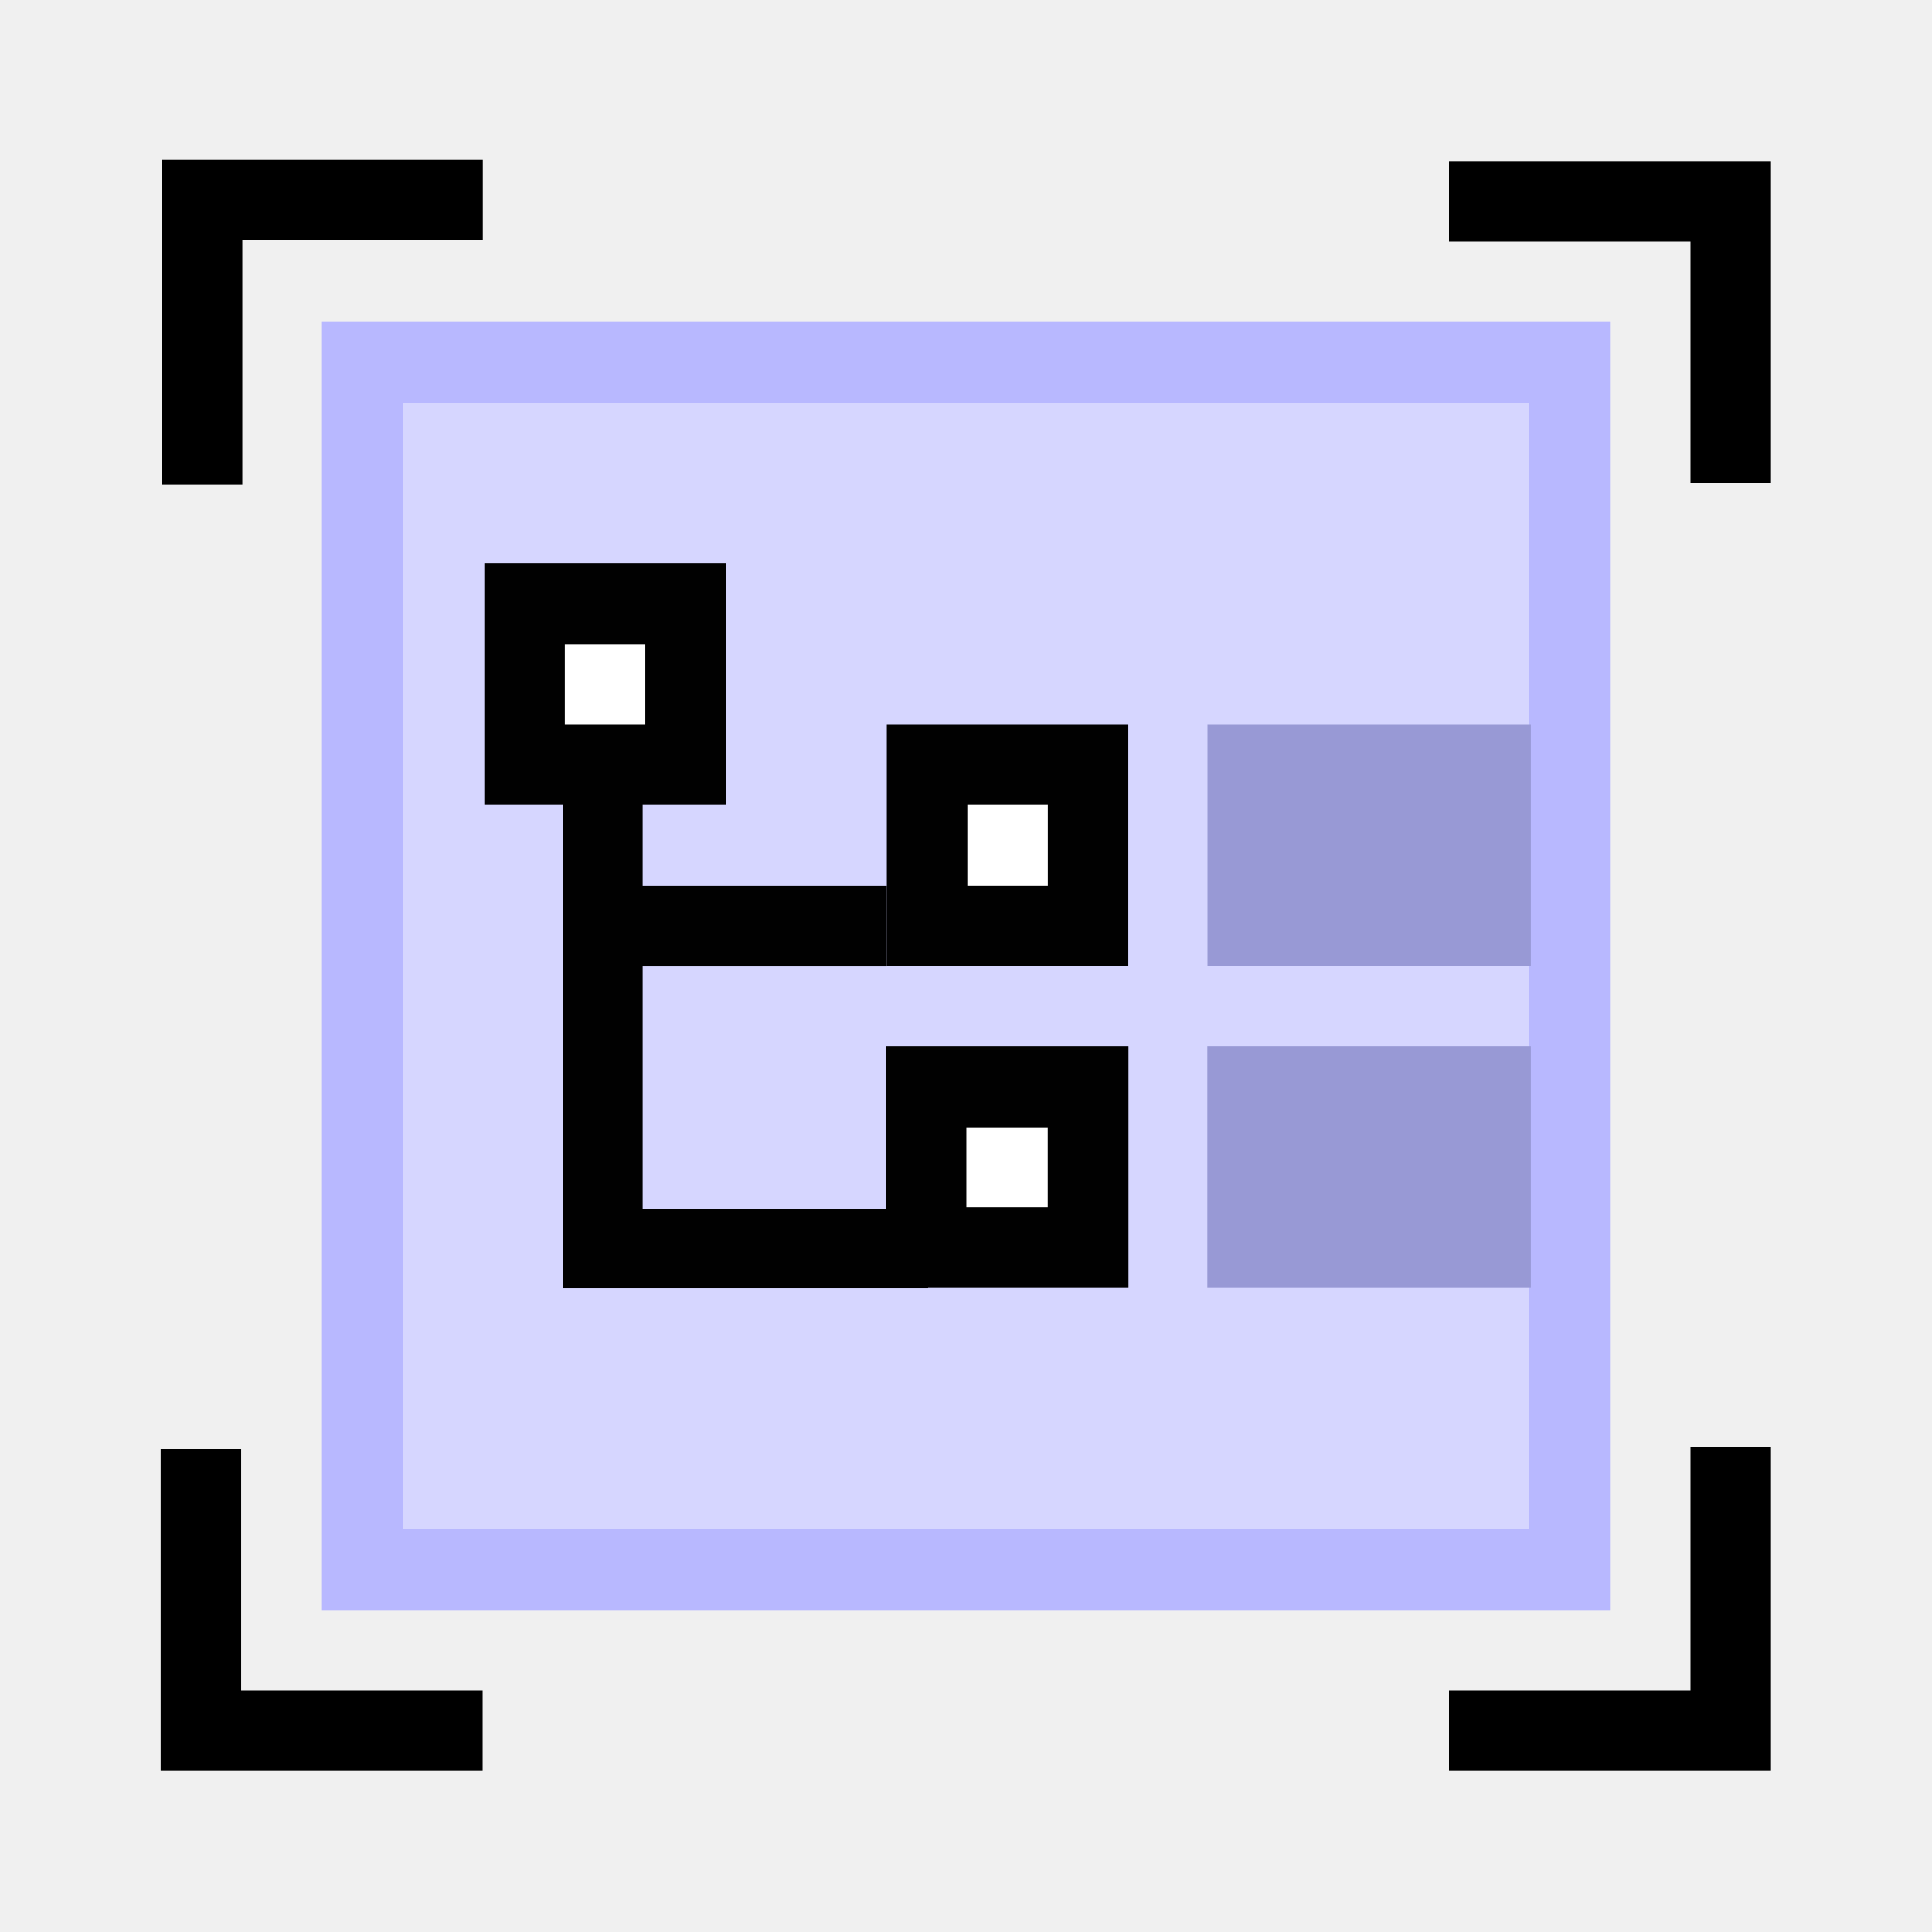
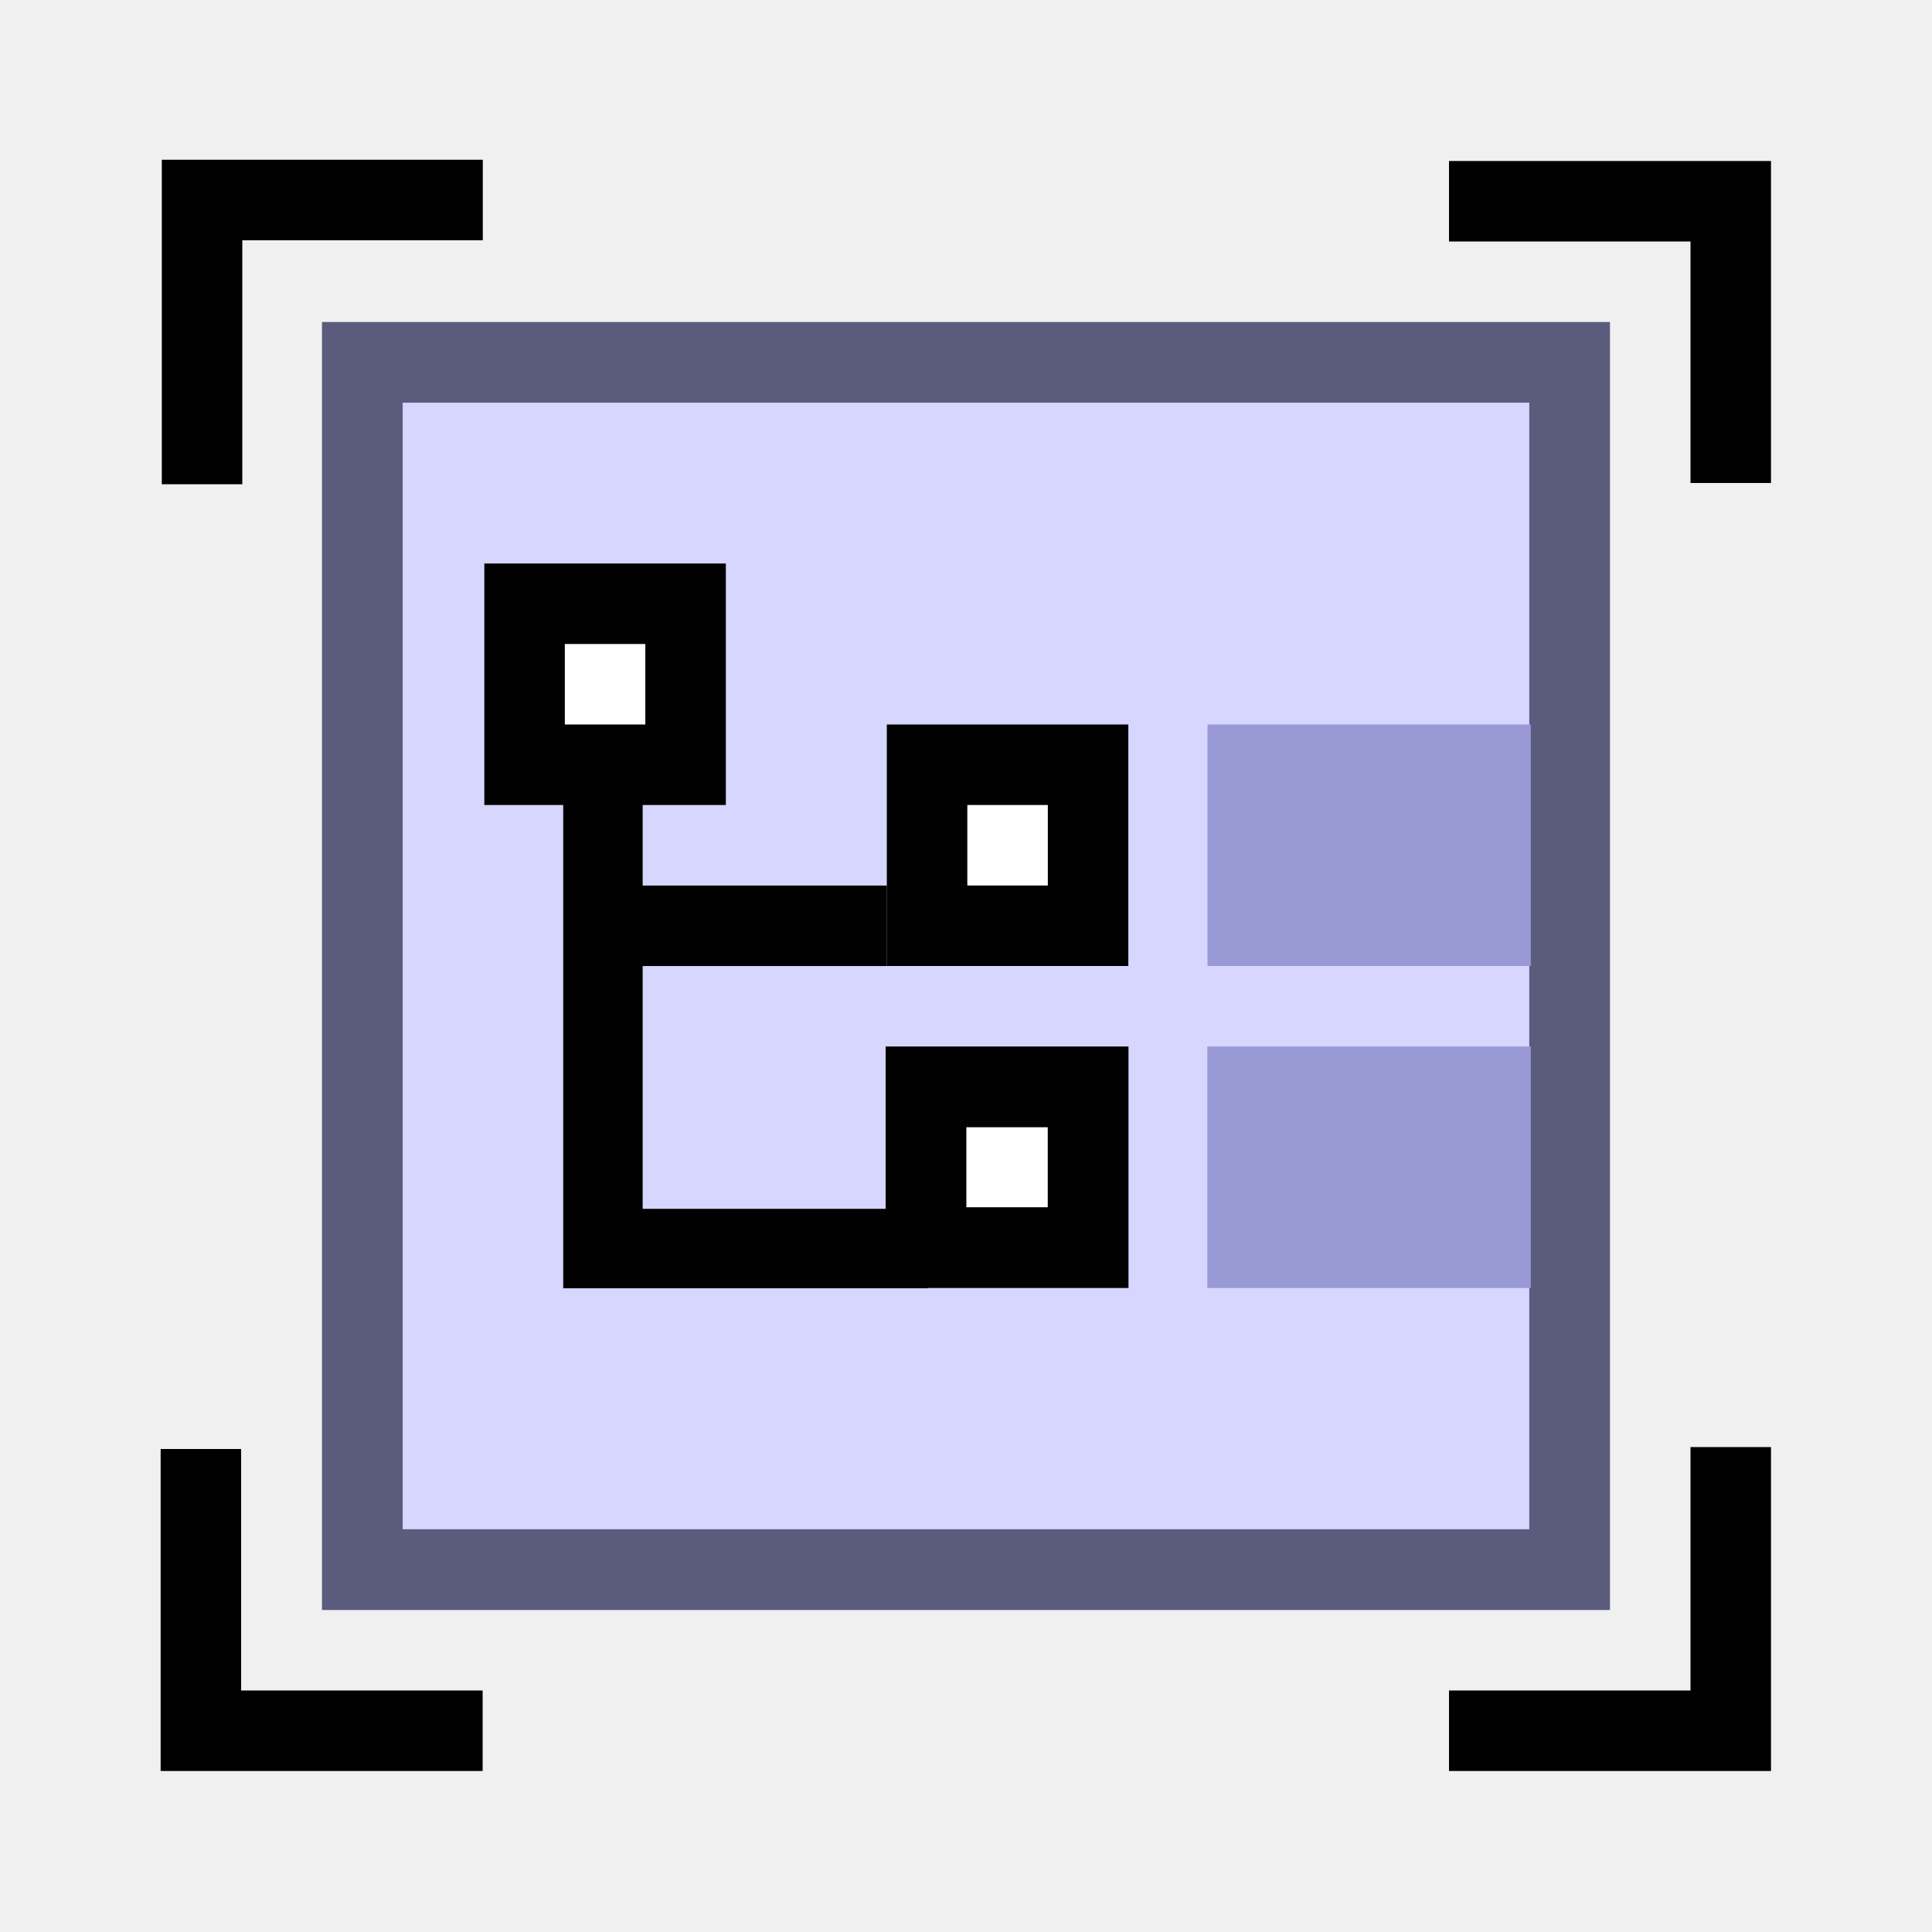
<svg xmlns="http://www.w3.org/2000/svg" width="48" height="48" viewBox="0 0 48 48" version="1.1" id="svg1" xml:space="preserve">
  <defs id="defs1" />
  <g id="LightThemeEnabledLayer" style="display:inline">
-     <rect style="fill:#d6d6ff;fill-opacity:1;stroke:#b8b8ff;stroke-width:2.005;stroke-linecap:round;stroke-linejoin:miter;stroke-dasharray:none;stroke-opacity:1;paint-order:markers fill stroke" id="rect4" width="29.995" height="29.995" x="9.002" y="9.002" />
+     <rect style="fill:#d6d6ff;fill-opacity:1;stroke:#5b5b7d;stroke-width:2.005;stroke-linecap:round;stroke-linejoin:miter;stroke-dasharray:none;stroke-opacity:1;paint-order:markers fill stroke" id="rect4" width="29.995" height="29.995" x="9.002" y="9.002" />
    <path style="fill:none;stroke:#000000;stroke-width:2;stroke-linecap:butt;stroke-linejoin:miter;stroke-dasharray:none;stroke-opacity:1" d="M 11.995,4.969 H 5.02 V 12.031" id="path1" />
    <path style="fill:none;stroke:#000000;stroke-width:2;stroke-linecap:butt;stroke-linejoin:miter;stroke-dasharray:none;stroke-opacity:1" d="m 36,5 h 7 v 7" id="path1-4" />
    <path style="fill:none;stroke:#000000;stroke-width:2;stroke-linecap:butt;stroke-linejoin:miter;stroke-dasharray:none;stroke-opacity:1" d="M 11.991,43 H 4.991 v -7" id="path1-47" />
    <path style="fill:none;stroke:#000000;stroke-width:2;stroke-linecap:butt;stroke-linejoin:miter;stroke-dasharray:none;stroke-opacity:1" d="m 36,43 h 7 v -7.048" id="path1-4-0" />
    <rect style="fill:#777bc0;stroke:none;stroke-linecap:round;stroke-linejoin:miter;stroke-dasharray:none;paint-order:markers fill stroke" id="rect3" width="0" height="1" x="16" y="30" />
    <path style="fill:none;stroke:#010101;stroke-width:2;stroke-linecap:butt;stroke-linejoin:miter;stroke-dasharray:none;stroke-opacity:1" d="m 15.035,23.001 h 6.999" id="path4" />
    <path style="fill:#ffffff;fill-opacity:1;stroke:#010101;stroke-width:2;stroke-linecap:butt;stroke-linejoin:miter;stroke-dasharray:none;stroke-opacity:1" d="m 13.033,15 v 4 0 h 4 v -4 z" id="path3" />
    <path style="fill:#ffffff;fill-opacity:1;stroke:#010101;stroke-width:2.006;stroke-linecap:butt;stroke-linejoin:miter;stroke-dasharray:none;stroke-opacity:1" d="m 23.006,27.003 v 3.994 0 h 4.028 v -3.994 z" id="path3-9-1-7" />
    <path style="fill:#ffffff;fill-opacity:1;stroke:#010101;stroke-width:2;stroke-linecap:butt;stroke-linejoin:miter;stroke-dasharray:none;stroke-opacity:1" d="m 23.033,19 v 4 0 h 4 v -4 z" id="path3-9-1-5" />
    <path style="fill:none;stroke:#010101;stroke-width:1.974;stroke-linecap:butt;stroke-linejoin:miter;stroke-dasharray:none;stroke-opacity:1" d="m 14.98,18.145 v 12.875 h 8.078" id="path1-3" />
    <rect style="fill:#9899d5;fill-opacity:1;stroke:none;stroke-width:1;stroke-linecap:round;stroke-linejoin:bevel;stroke-dasharray:none;paint-order:markers fill stroke" id="rect2" width="8.033" height="6" x="30" y="18" />
    <rect style="fill:#9899d5;fill-opacity:1;stroke:none;stroke-width:1;stroke-linecap:round;stroke-linejoin:bevel;stroke-dasharray:none;paint-order:markers fill stroke" id="rect2-0" width="8.037" height="6" x="29.996" y="26" />
  </g>
</svg>
